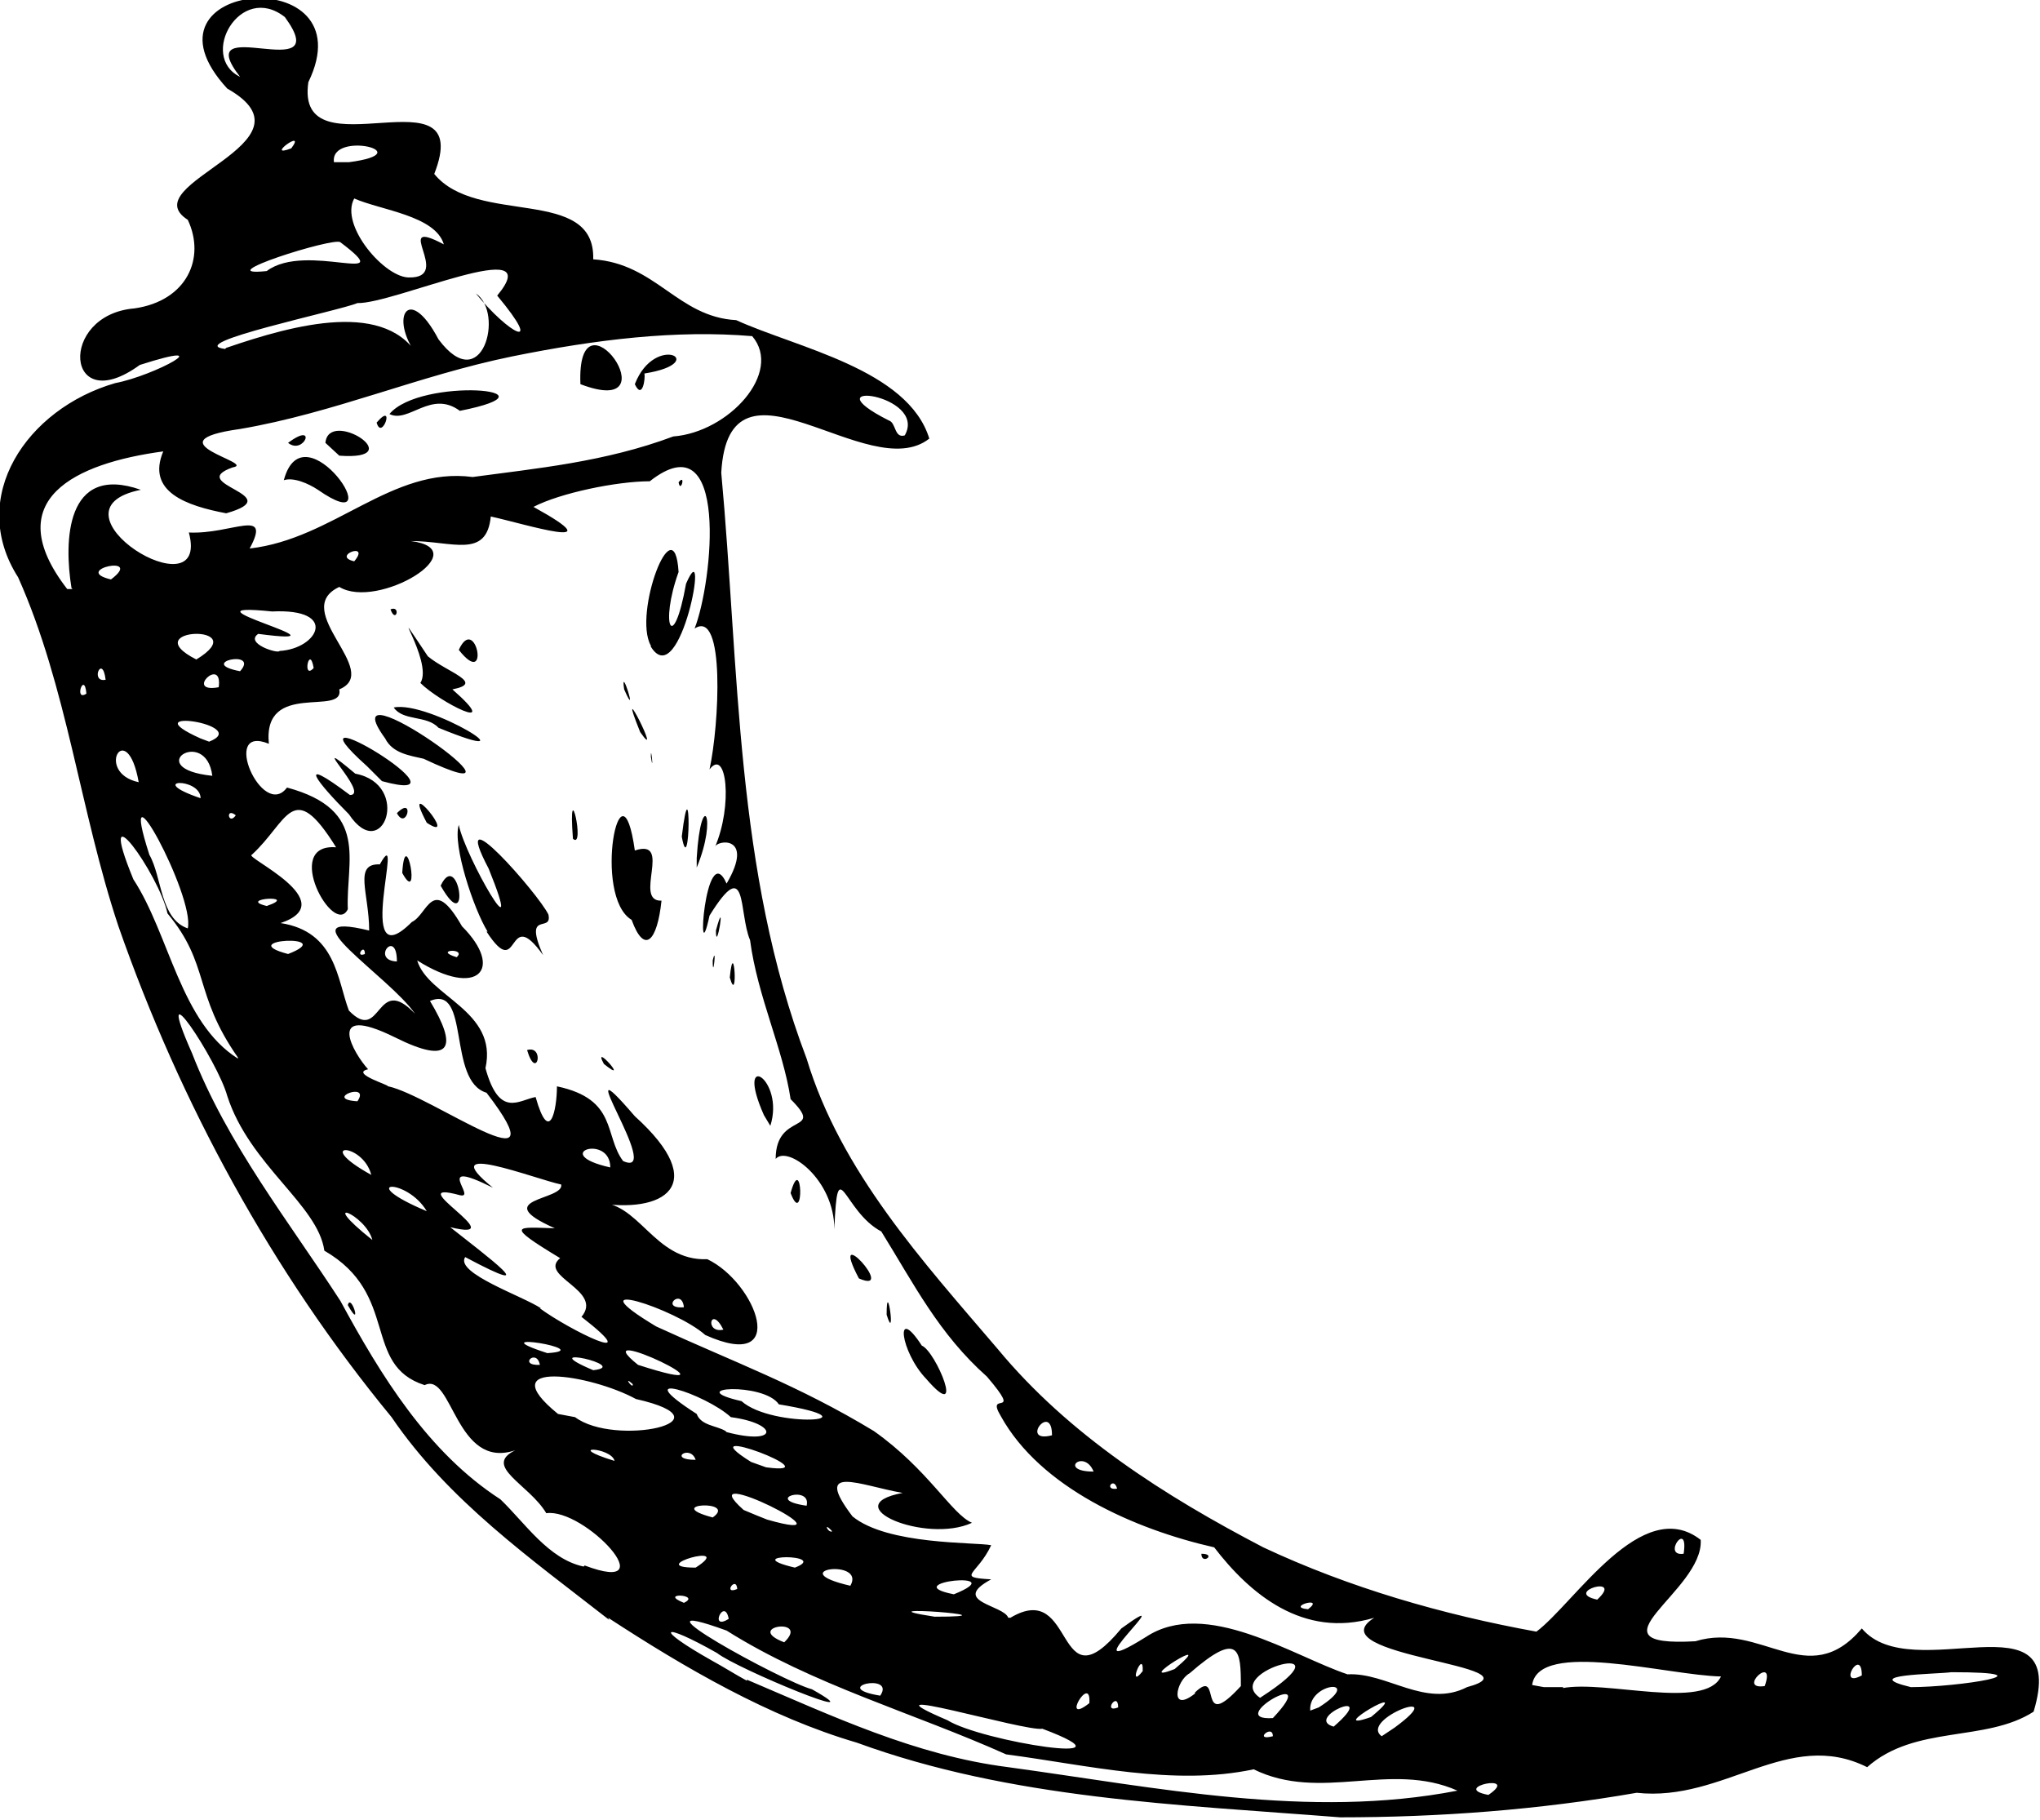
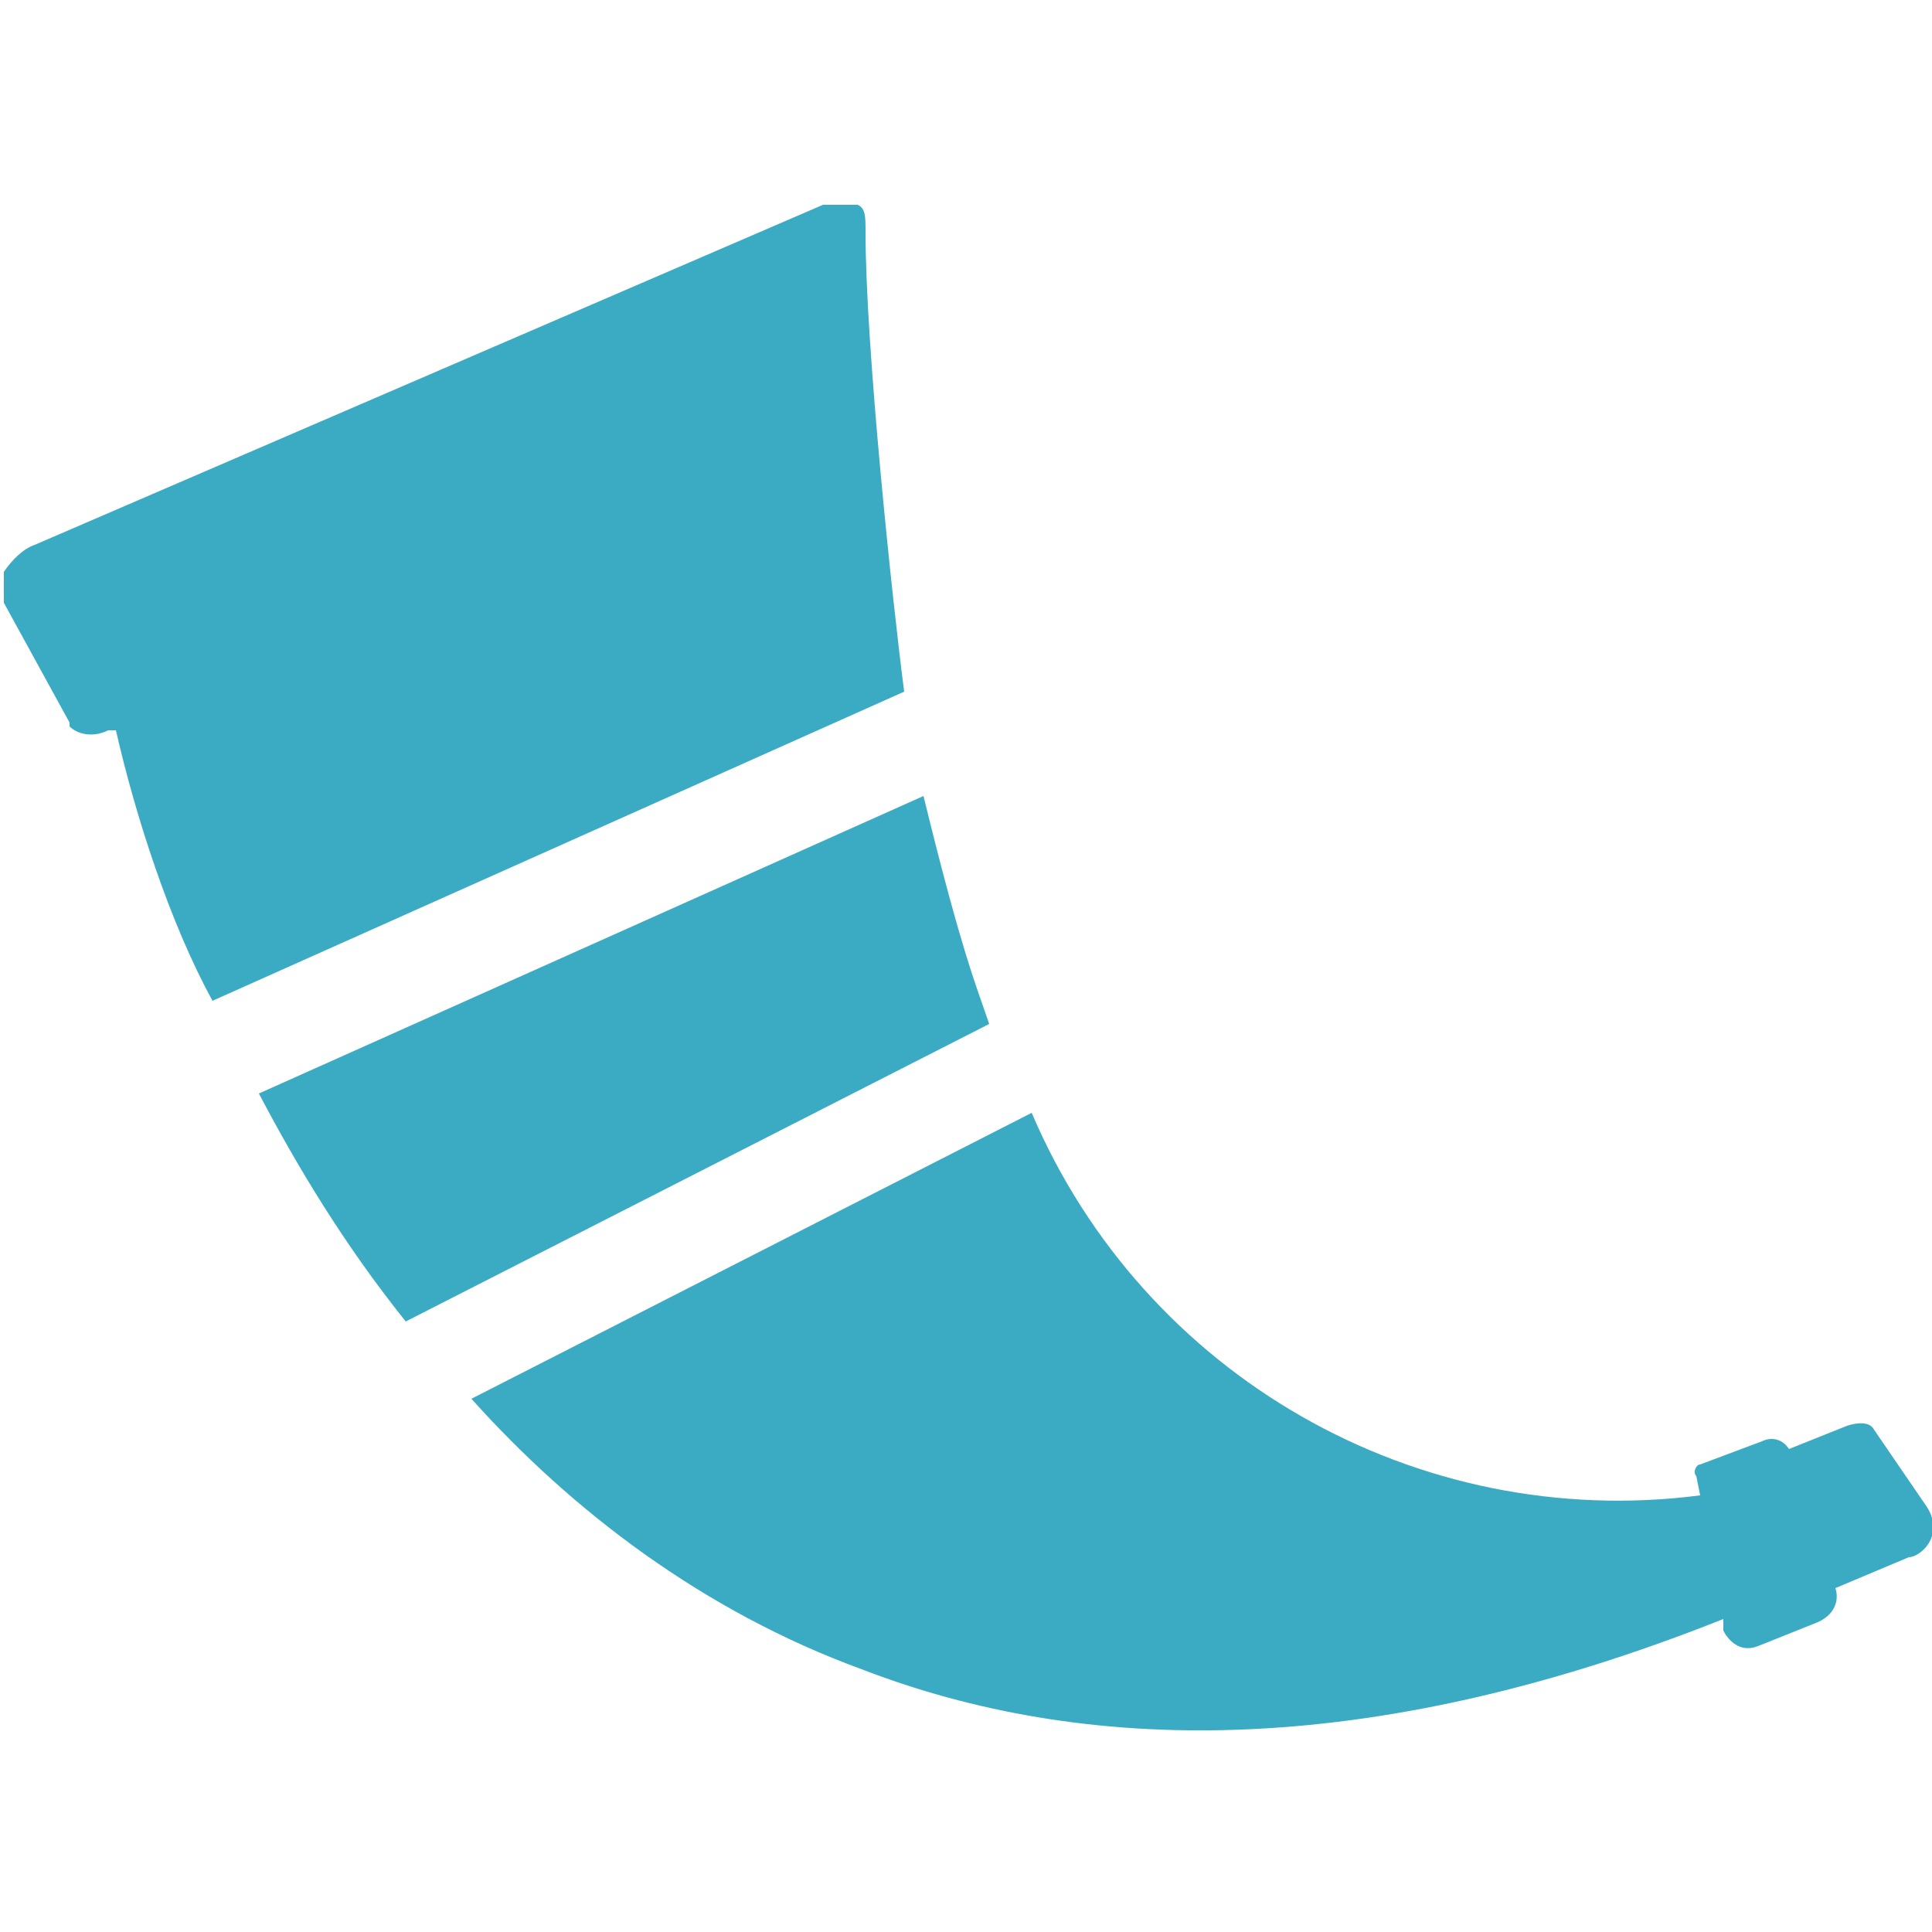
- <svg xmlns="http://www.w3.org/2000/svg" id="a" viewBox="0 0 191.2 170.5">
-   <g id="c">
-     <path id="d" d="m57.1,151.8c-7.3-5.7-15.1-11.2-20.4-19-11.2-13.6-19.8-29.4-25.6-46-3.6-10.8-4.8-22.4-9.4-32.7-4.8-7.5.8-15.8,9.1-18.2,3.7-.7,10.1-4.2,2.3-1.7-7,5.1-7.7-4.7-.5-5.3,4.9-.7,6.7-4.7,5-8.3-5.3-3.4,12.7-7.2,3.7-12.3-9.4-10.2,13.2-12.1,7.6-.6-1.3,8.9,15.8-1.6,11.8,8.6,4,4.9,15.1,1.1,14.9,8,5.9.4,7.9,5.4,13.4,5.7,5.7,2.6,16.1,4.6,18.1,11.1-5.7,4.5-18.8-9.3-19.5,3.2,1.7,18.4,1.3,37.3,8,54.9,3.2,10.6,10.9,19,17.9,27.2,6.7,8.1,15.7,13.8,24.9,18.6,8.1,3.8,16.8,6.3,25.6,7.9,3.6-2.7,9.9-12.9,15.4-8.6.3,4.8-11.1,10.1-.5,9.5,6.2-1.9,10.5,4.8,15.6-1.2,4.7,5.6,19.5-3.5,16.1,7.8-4.5,2.9-11.1,1.2-15.6,5.2-7.4-3.7-13.4,3.3-21.6,2.4-9.2,1.6-18.5,2.3-27.8,2.3-15.2-1.2-30.8-1.7-45.3-7-8.2-2.4-16.1-7-23.3-11.7h0Zm12.9,5.6c8,3.4,15.8,7.1,24.5,8.2,13.9,1.9,28.2,4.9,42.1,2.2-6.3-2.8-12.8,1.1-19.1-2-7.5,1.6-15.6-.4-23.2-1.4-8.7-3.9-18.1-6.5-26.2-11.6-10.2-3.7,5.3,4.8,8,5.5,6.4,3.6-7-1.9-8.9-3.4-5.3-3-6-2.4-.5.7,1.1.6,2.2,1.3,3.3,1.9h0Zm-15.2-10.7c7.7,2.9,0-5.4-3.6-4.9-1.6-2.7-6-4.4-2.9-5.9-5.6,1.9-5.9-7.4-8.5-6.1-5.9-1.9-2.3-8.5-9.4-12.6-.6-4.3-7-8-9.1-14.5-.9-3.3-7.2-12.8-3.3-4,3.3,8.5,9.1,15.8,13.9,23.2,3.8,7,8.2,14.2,15,18.6,2.3,2.2,4.5,5.6,7.8,6.3h0Zm-22.2-24.4c.3-1.2,1.4,2.5,0,0Zm31.5,27.9c1.7-.8-2.5-1,0,0Zm4.2,1.5c-.4-2.1-1.9,1.2,0,0Zm5.2,2.2c2.5-2.4-3.9-1.5,0,0Zm9,5c1.5-2.2-4.9-.8,0,0Zm-17.3-12c3.9-2.5-5,0,0,0Zm3.9,2c-.1-1.3-1.4.6,0,0Zm19.7,12.3c3.2,2,18.5,4.4,8.9.8-1.6.3-17.8-4.6-8.9-.8Zm-31.2-24.3c-.3-1.3-4.9-1.5,0,0Zm9.2,5.3c2.4-1.7-4.9-1.3,0,0Zm7.7,4.7c3.4-1.3-5.5-1.3,0,0Zm-20.6-14.1c3.7,2.8,15,.4,5.7-1.7-4.2-2.3-13.7-3.8-7.3,1.4l1.6.3h0Zm25.8,15.8c1.5-2.6-6.5-1.5,0,0Zm-7.8-6.2c9.1,2.6-7.6-5.7-2.2-.9l1.2.5,1,.4h0Zm15.7,9.1c8.6,0-7.8-1.2,0,0h0Zm-37-23.6c-.3-1.6-2.1.1,0,0Zm51.5,31.7c.2-2.9-2.8,2.2,0,0Zm-36.9-22.8c-.5-1.5-2.7,0,0,0Zm-13.9-10c4.9-.3-6.8-2.2,0,0Zm-16.4-10.6c-.6-2.4-5.4-4.3,0,0Zm43.1,27.3c-.9-1-.4.2,0,0Zm26.8,16.5c0-1.6-1.5.6,0,0Zm-29.2-18.9c.5-2-4.2-.6,0,0Zm-20-12.7c3.7-.4-5.9-2.5,0,0Zm33.8,21c5.7-2.3-5.6-1.1,0,0Zm-17.6-11.9c6.6.9-7.8-4.5-1.4-.5l1.4.5h0Zm22.9,14.1c6.2-3.7,4.1,8.6,10.4,1,6.2-4.5-5.4,5.6,2.3.8,5.6-3.7,13.8,1.8,18.9,3.5,3.7-.2,7.3,3.2,11.2,1.2,7.4-2-14.4-2.9-8.7-6.5-6.7,2-11.7-2.3-15-6.6-7.5-1.7-16.3-5.6-20-12.3-1.5-2.5,2.2.4-1.3-3.7-4.5-4-6.8-8.6-9.9-13.6-3.6-1.9-4.1-7.7-4.4-.2,0-4.7-4.4-7.9-5.5-6.6,0-4.5,4.7-2.3,1.4-5.6-.7-4.7-3.1-9.6-3.8-14.9-1.1-2.6-.2-8.1-3.8-2.3-1.3,6.1-.4-7.5,1.6-3,2.7-4.6-1-4.1-1.1-3.4,1.7-3.9,1.1-9.4-.5-7.3.9-4.1,1.5-15.1-1.4-13.2,1.7-4.3,3.3-19.7-4.2-13.8-3.1,0-8.4,1.1-10.9,2.4,7.8,4.3-.8,1.6-4,.9-.4,4-3.6,2.3-7.5,2.3,6.3.8-3.1,6.5-6.7,4.3-4.7,2.2,4.1,7.9,0,9.6.5,2.6-7.2-.9-6.6,5.1-4.6-1.9-.6,7.2,1.7,4.1,7.8,2.1,5.5,6.9,5.7,11.4-1.3,2.7-6.2-6.2-1.1-5.8-4.1-6.6-4.5-2.4-7.9.7-.8.2,8.6,4.4,2.7,6.4,5.2.8,5.3,5.3,6.4,8.2,3.1,3.2,2.5-3.6,6.2.3-2.4-3.5-12.5-9.8-4.3-7.8,0-3.5-1.5-6.3,1-6.2,2.5-4.5-2.6,11,3,5.4,1.5-.7,1.9-4.5,4.7.4,4,4,1.5,6.8-4.2,3.2,1,3.4,7.6,4.7,6.4,10.1,1.3,4.7,3.1,3,4.7,2.7,1.3,4.6,2,1.2,2-1,5.7,1.2,4.4,4.6,6.2,7,4,1.8-5.7-12.1,1.1-4.2,7.2,6.5,2.7,9.2-3.7,8.1,4.1-.3,5.4,5.5,10.5,5.3,4.6,2.2,7.8,10.7-.2,7.1-2.8-2.5-12.6-5.6-4.6-.8,7.4,3.4,13.3,5.5,20.4,9.8,5.1,3.6,7.3,7.8,9.2,8.6-4.3,2-12.9-1.6-6.5-2.8-4-.7-8.5-2.8-4.7,2.2,3.3,2.7,11.5,2.4,13,2.7-1.3,2.8-3.4,3,0,3.2-3.9,2.1,1.2,2.4,1.6,3.6h0Zm-7.9-22.4c-2.4-2.5-3-7.1-.4-3.1,1.3.5,4.2,7.5.4,3.1h0Zm25.8,16.4c1.5,0,0,1.1,0,0Zm-29.5-22.4c0-3.7.9,2.9,0,0Zm-2.6-3.4c-3-5.7,3.7,1.6,0,0Zm-31.1-21.4c1.7-.5.9,3,0,0Zm24.7,13.4c1.1-4,1.3,3.4,0,0Zm-17.5-12.1c-1.2-2.2,2.6,2.1,0,0Zm15,4.8c-2.8-6.3,2-3.4.6,1l-.6-1h0Zm-25.9-17.2c-1.3-2.1-3.3-8.1-2.7-10,.6,3,6.4,13,2.8,4.1-3.9-7.4,4.7,2.4,5.6,4.3.4,1.8-2.4-.5-.5,3.8-3.5-4.9-2.1,2.7-5.3-2.2Zm-8-5.5c.3-4.8,1.8,3.3,0,0Zm3.6,1.2c1.7-3.6,2.9,5.1,0,0Zm-8.6-6.7c-3-3-5.1-5.7.1-1.8,2,0-4.5-6.2.5-2,5.3,1,2.6,8.6-.6,3.8Zm4.5-.1c1.7-1.7.9,1.7,0,0Zm2.8.9c-2.6-4.9,3.2,2.1,0,0Zm-5.6-5.3c-8.6-7.7,10.9,4,1.4,1.4l-1.4-1.4s0,0,0,0Zm24.8,14.4c-3.7-2.2-1-15.8.3-6.5,3.6-1.2-.2,4.8,2.5,4.7-.4,3.8-1.6,5.1-2.8,1.8Zm9.2,5.4c.4-4.1.8,2.8,0,0Zm-1.6-1.6c.4-1.7,0,2.1,0,0Zm-30.7-20.8c-5.6-7.7,16.1,7.8,3.6,1.9-1.3-.3-2.9-.5-3.6-1.9Zm17.6,9.4c-.5-6.5,1.2,1.1,0,0h0Zm13.4,8.6c1-3.7,0,2.4,0,0Zm-30.2-20.9c3.3-.7,13.7,5.8,4.2,1.9-1.1-1.2-3.3-.6-4.2-1.9Zm28.4,14.1c.4-6.6,2-3.9,0,.9v-.9s0,0,0,0h0Zm-25.9-16.4c1.3-2-3.6-8.9.7-2.5,1.8,1.5,5.4,2.5,2.3,3.1,4.9,4.3-1.2,1.2-3-.6Zm24.5,14.4c.9-7.5.8,4.4,0,0Zm-27.3-21.3c1-.4.5,1.4,0,0Zm6.4,3.8c1.6-3.5,3,3.8,0,0Zm18,10c0-1.3.3,1.9,0,0Zm-1-2.3c-2.5-6.2,2.3,3.3,0,0Zm-1.5-4c-.4-2.6,1.4,3.2,0,0h0Zm2.5-4.1c-1.7-3,2.2-13.3,2.6-6.9-1.8,5-.5,7.8.7,1.1,2.3-5.3-.5,10.4-3.3,5.9,0,0,0,0,0,0Zm2.6-15.3c.7-.9.2,1.1,0,0Zm-4.3,84.5c-1-.9.1.6,0,0Zm8.8,4.5c4.9,1.3,4.9-.8.4-1.4-2.4-2.2-9.9-4.6-3.2-.3.4,1.1,1.9,1.1,2.7,1.6h0Zm-17.5-11.6c2.7,2,10.2,5.7,3.9.8,2.1-2.5-4.1-3.8-2-5.5-5.3-3.2-4.1-2.9-.5-2.8-6.3-2.8.9-2.6.6-4.1-2.4-.5-12.1-4.3-6.4.3-5.8-2.9-1.4,1.1-3.1.7-5.9-1.6,5.3,4.5-.9,3,3.4,2.7,9.1,6.9,1.4,2.8-1,1.5,5.5,3.7,7.1,4.8h0Zm9.2,5.3c11.2,3.6-5.5-4.4,0,0Zm47.3,28.7c.1-2.2-1.5,1.9,0,0Zm4.9,2c2.6-2.5.1,4,4.3-.6,0-3.3-.1-5.3-4.8-1.2-1.3.7-1.9,3.8.5,1.9h0Zm-77.2-48.5c-.8-3.1-5.6-3.1,0,0Zm5.2,3.4c-1.9-3.2-6.9-2.9,0,0Zm29.5,17.8c2.9,2.6,13.2,1.9,3.5.3-1.4-2.1-9.2-1.6-3.5-.3Zm40.6,25.1c4.4-3.7-4.3,1.7,0,0Zm9.2,6.3c0-1.2-1.9.5,0,0Zm0-1.7c4.9-5.2-4.8.3,0,0h0ZM22.3,99.1c-4.2-6-2.6-8.7-6.6-13.5-.8-3.7-6.9-12.2-3.2-3.2,3.4,5.2,4.4,13.4,9.8,16.8Zm95.8,60c9-5.8-3.7-2.5,0,0Zm6.9,2.7c4.5-3.9-2.9-.8,0,0Zm-91.5-58.6c1.3-1.9-3.3-.2,0,0Zm90.1,56.8c4.4-2.8-1-2.4-.8.3l.8-.3h0Zm-59.5-37.5c-.2-1.9-2.3.2,0,0Zm3.7,2.1c-1.2-2.4-1.8.4,0,0Zm62.9,37.3c5.6-4.1-3.4-.8-1.2.8l1.2-.8h0Zm-2.2-1c4.6-3.8-4.8,1.7,0,0Zm11,7.3c3.1-2.1-3.7-.7,0,0ZM36.4,101.8c4.1.9,16.5,10.1,9.2.6-3.7-1.1-1.5-10.2-5.3-8.6,2.6,4.3,2.1,6.1-3.3,3.4-6.7-3.3-3.8,1.6-2.5,3-1.8.4,2.4,1.6,1.8,1.6h0Zm-18.8-14.8c.7-3-6.8-16.8-3.6-6.9,1.2,2.1,1,6,3.6,6.9Zm34.4,21.2c-2.1-1.8-.1-.3,0,0Zm5.2,1.2c0-3.2-5.8-1.3,0,0Zm45.3,28.5c-.9-2.2-3.4,0,0,0h0Zm2.2,1.6c-.3-1.2-1.3.2,0,0Zm17.9,11.3c1.7-1.3-2.2-.2,0,0ZM27,89.4c4.9-1.9-5.3-1.4,0,0Zm71.6,45.1c0-3.2-3.1.8,0,0ZM25,84.9c3.2-1.1-2.9-.7,0,0Zm9.2,4.5c0-1.1-1,.4,0,0Zm112.2,68.8c4.1-.8,13.4,2.1,14.9-1.1-5-.1-17.1-3.5-17.7.8l1.1.2h1.8q0,.1,0,.1ZM37.2,90.1c0-3.2-2.5-.1,0,0Zm-24.2-16.8c-1.1-6.2-4.2-.9,0,0Zm5.8,1.5c0-2-5.3-1.8,0,0Zm3.3,1.6c-1-.8-.7,1,0,0Zm20.7,13.3c1-.9-2.3-.7,0,0Zm-22.9-17c-.6-4.7-6.7-.7,0,0Zm-11.8-7.7c-.2-2.2-1.2.8,0,0Zm1.8-1.3c-.3-2.5-1.5.3,0,0Zm9.7,5.8c4.1-1.6-7.5-3.3-.8-.3l.8.3Zm130.1,80.4c2.6-2.4-3.3-.7,0,0Zm15.7,8.1c1.1-3.1-2.7.4,0,0ZM20.5,64.4c.4-3-3.3.6,0,0Zm-13.8-9.3c-.7-4.3-.6-11.7,6.5-9.2-9.5,1.9,6.6,11.8,4.5,4,4,.2,7.8-2.4,5.7,1.5,7.9-.9,13.3-7.7,20.9-6.7,5.9-.8,12.4-1.4,18.8-3.8,5.2-.4,10.3-6,7.4-9.4-7.1-.6-14.6.3-22.5,1.9-8.8,1.8-16.7,5.3-25.5,6.8-8.6,1.2,1.7,3.2-.7,3.6-4.5,1.6,5.4,2.6-.6,4.3-3.7-.7-7.5-2-5.9-5.8-8.2,1.1-15.5,4.5-9,12.9h.5s0,0,0,0h0Zm19.9-10.1c1.9-7.1,10.4,5.9,3.2.9-.9-.6-2.3-1.2-3.2-.9Zm.4-3.5c2.8-2.1,1.5,1.2,0,0Zm3.5,0c.3-3.3,8.1,1.7,1.3,1.2l-1.3-1.2h0Zm4.8-1.9c1.8-2.1.5,1.8,0,0Zm1.2-.8c2.9-3.5,16.7-2.3,6.6-.3-2.7-2-4.8,1.2-6.6.3Zm17.9-2.8c-.4-9.7,8.9,3.4,0,0Zm5.1,0c1.9-4.9,7.2-2,.9-1,.1.5-.2,2.5-.9,1Zm-41.1,25.8c5.6-3.4-5.9-3,0,0h0Zm4.1,1.1c1.9-2.1-4.2-.8,0,0Zm-12.1-8.6c3.2-2.4-3.8-.9,0,0Zm164.1,102.7c0-2.8-2.4,1.3,0,0Zm-16.7-11.4c.5-3.3-2.1.3,0,0Zm21.3,12.5c4.4,0,13.5-1.4,3.8-1.4-1.5.2-8.8.2-3.8,1.4h0ZM26.2,61c3.6-.2,5.6-4-.7-3.7-9.8-1,8.6,3.4-1.3,2.1-1.3.9,1.9,1.9,2,1.6Zm3.2,1.6c-.4-2.3-1.1,1.2,0,0Zm3.8-10c1.6-1.9-2.2-.5,0,0Zm-12-20c6.4-2.2,15.2-4.6,18.2,1.1-3.1-3.7-1.2-7.4,1.7-1.9,4.1,5.5,6.2-2.5,3.5-4.3,3.1,3.8,6.5,5.6,2,.2,4.9-5.9-9.7.8-13.1.7-1.6.7-16.5,3.8-12.4,4.3Zm3.8-7.2c3.7-2.8,12.6,1.6,6.9-2.7-.6-.5-12.6,3.3-6.9,2.7Zm13.3.6c4.3.1-1.8-5.8,3.3-3.1-.8-2.7-5.9-3.2-8.4-4.3-1.4,2.5,2.9,7.5,5.2,7.4Zm-11-12.1c1.5-2-2.6,1,0,0Zm5.4,1.3c6.9-.9-1.8-3-1.4,0h1.4Zm-10.2-8c-4.9-6.3,9.1,1.1,4.2-5.6-4.2-3.3-8.1,3.7-4.2,5.6Zm62.3,33.6c2.2-3.9-9.2-5.3-1.5-1.4.7.2.5,1.7,1.5,1.4Z" />
+ <svg xmlns="http://www.w3.org/2000/svg" xml:space="preserve" fill-rule="evenodd" stroke-linejoin="round" stroke-miterlimit="2" clip-rule="evenodd" version="1.1" viewBox="0 0 5000 5000">
+   <path d="M0 0h5000v5000H0" fill="none" />
+   <clipPath id="a">
+     <path d="M0 0h5000v5000H0" />
+   </clipPath>
+   <g clip-path="url(#a)">
+     <path d="M2240 600c0-40 0-60-20-70h-90L90 1410c-30 10-60 40-80 70v80l170 310v10c20 20 60 30 100 10h20c50 220 140 500 250 700l1790-800c-30-230-100-890-100-1190Zm150 1460L670 2830c100 190 220 390 380 590l1510-770c-30-90-70-180-170-590Zm2590 1830-130-190c-10-20-40-20-70-10l-150 60c-20-30-50-30-70-20l-160 60c-10 0-20 20-10 30l10 50a1650 1650 0 01-1730-990l-1450 740c260 290 600 550 1010 700 570 220 1300 240 2230-130v30c10 20 40 60 90 40l150-60c50-20 60-60 50-90l190-80c30 0 100-60 40-140Z" fill="#3babc3" fill-rule="nonzero" />
  </g>
</svg>
